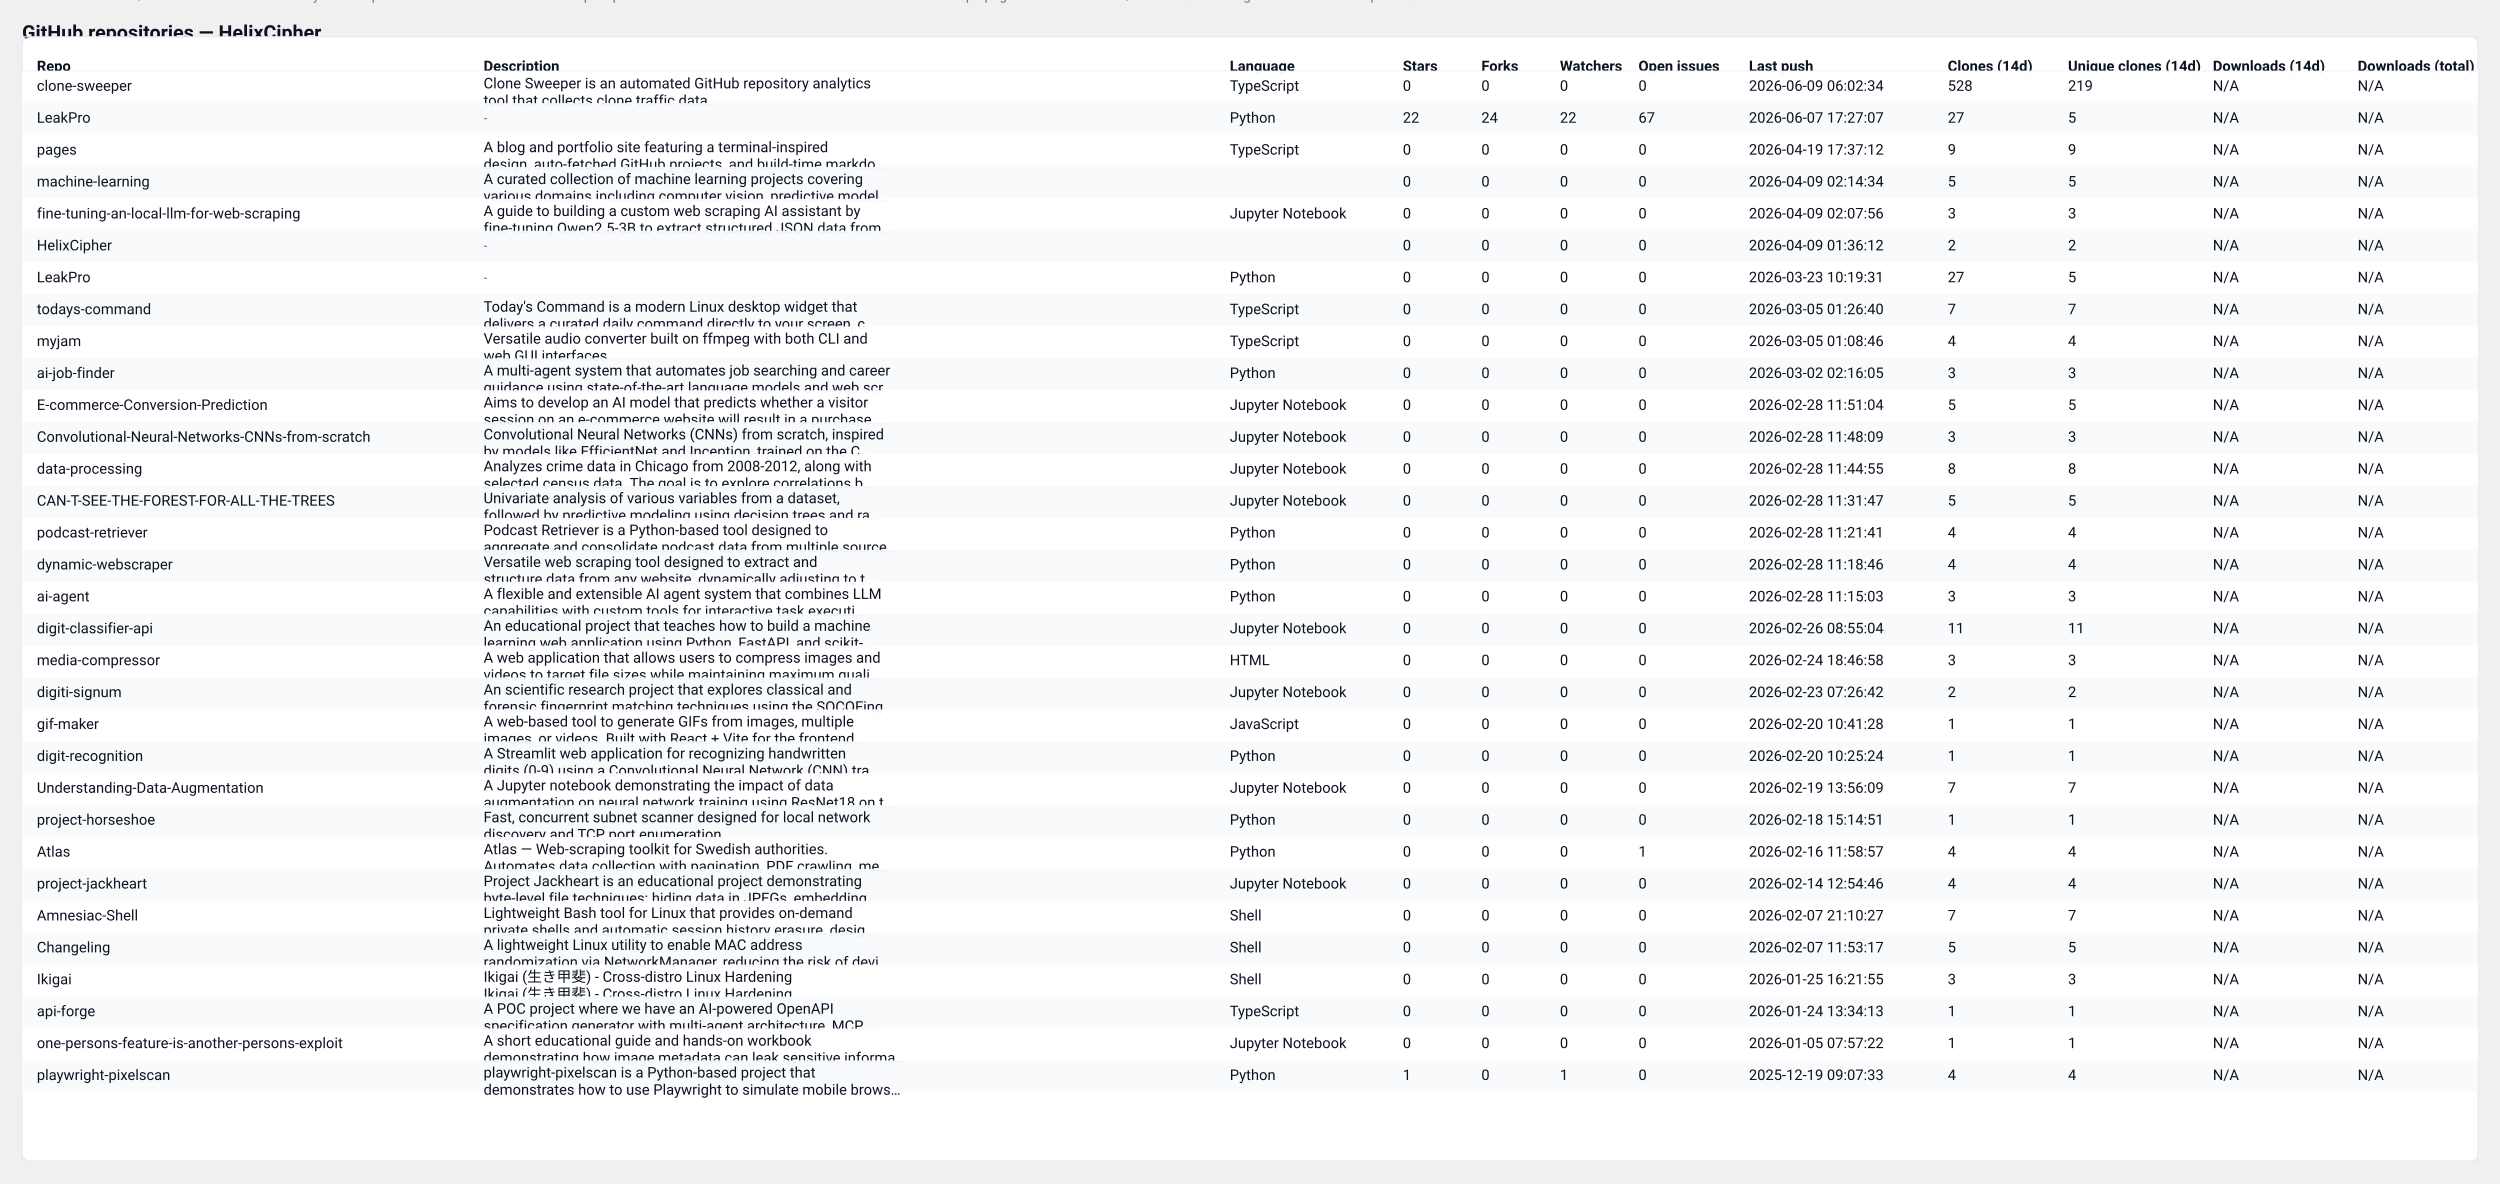
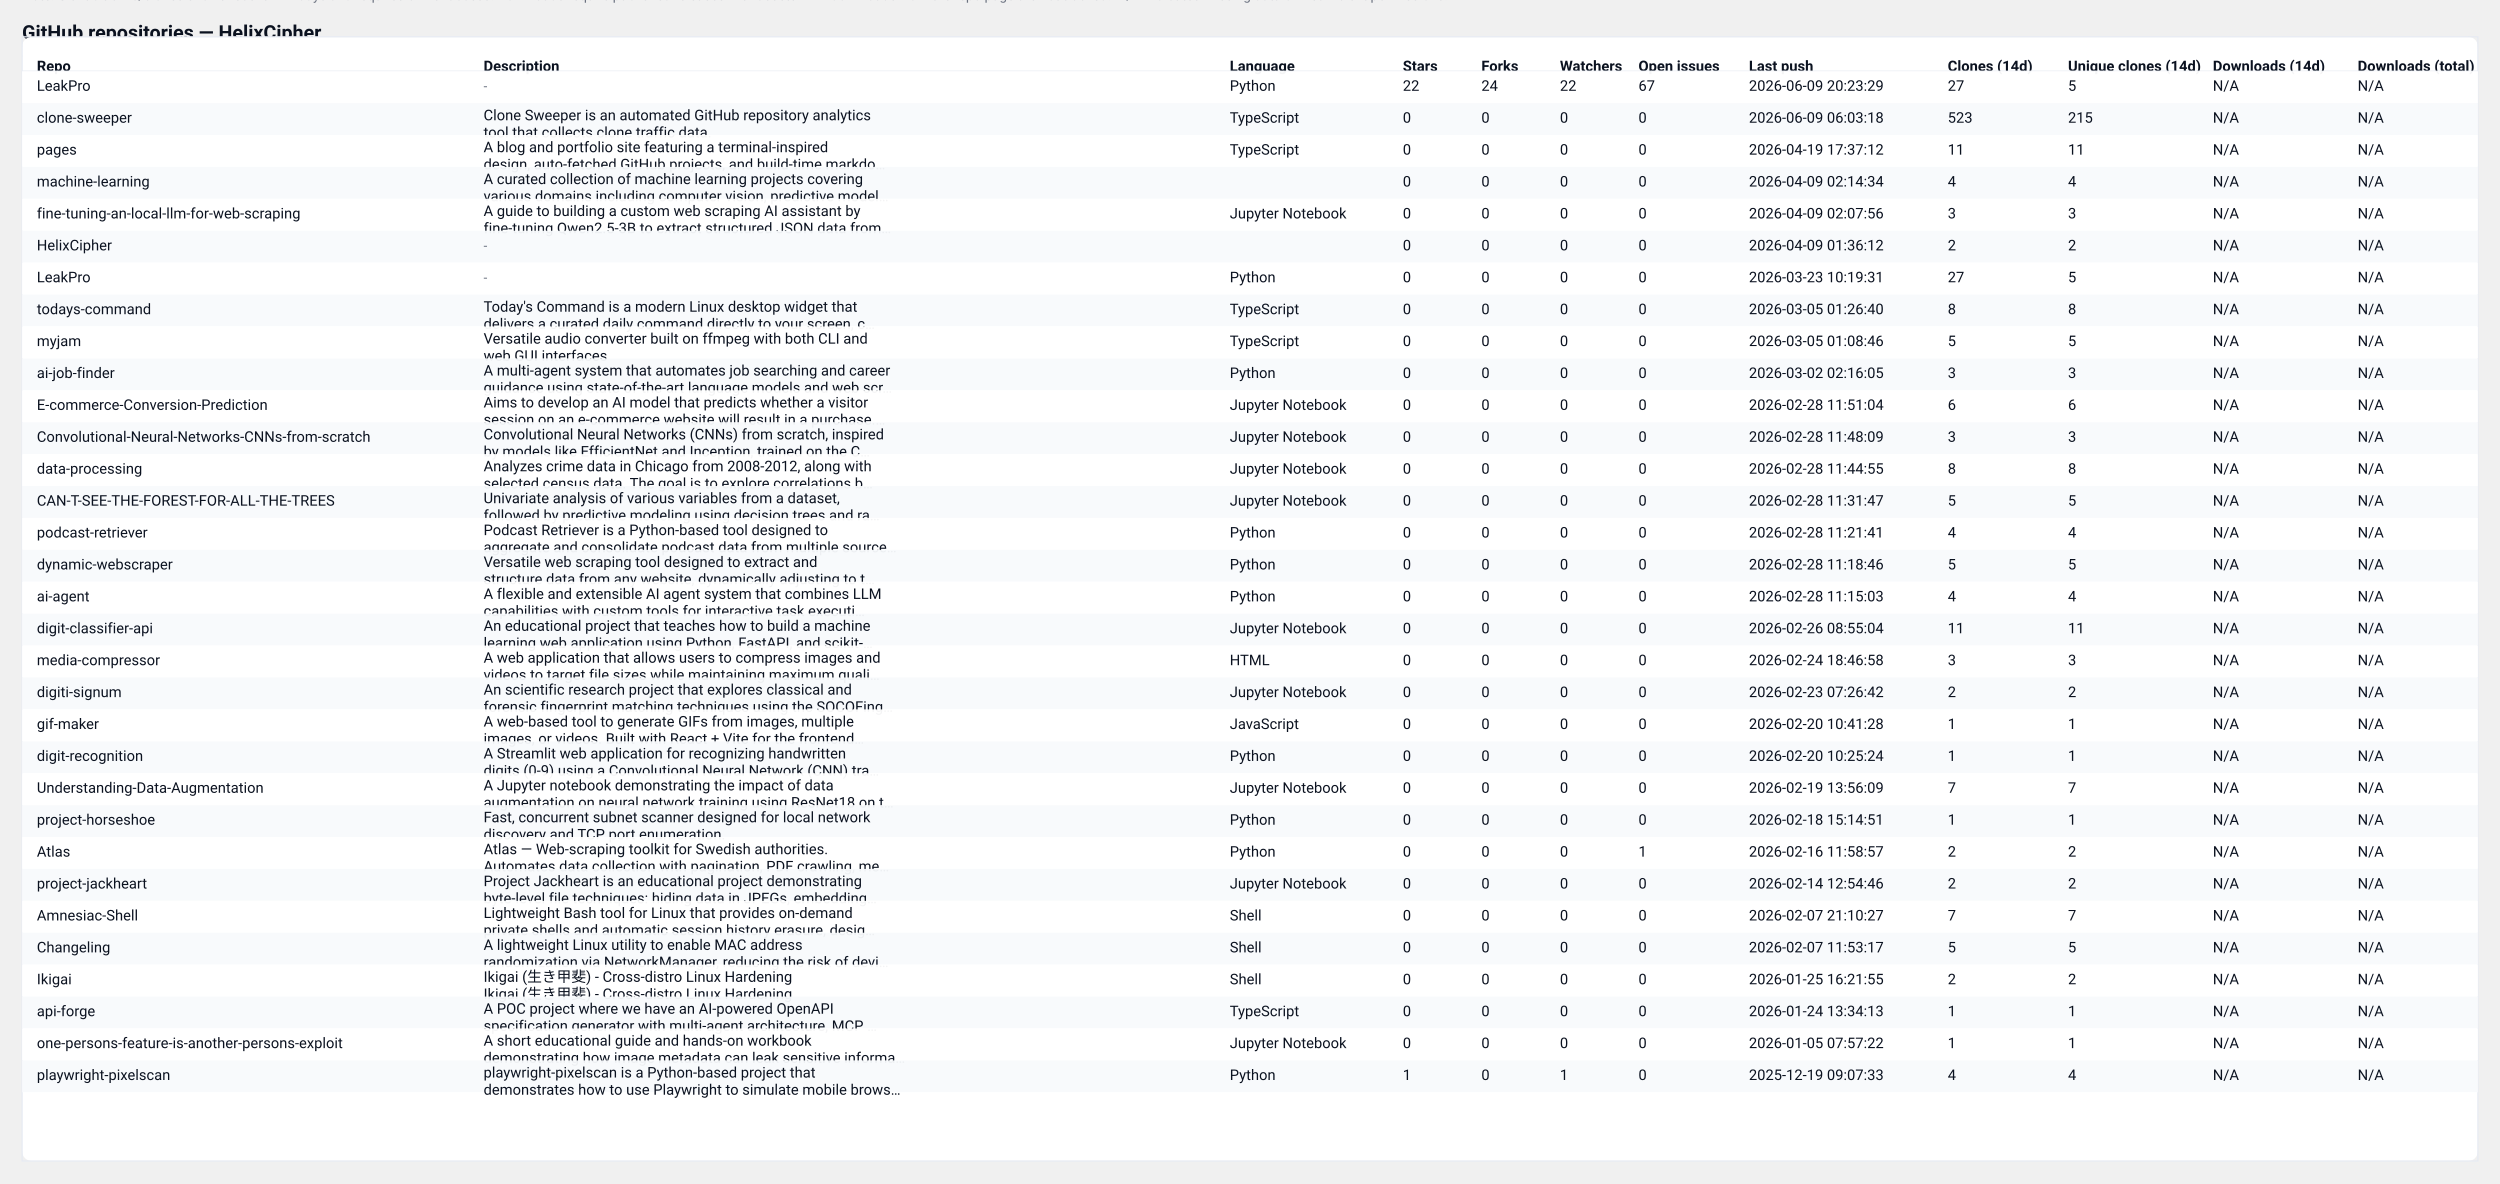
<svg xmlns="http://www.w3.org/2000/svg" width="2037" height="964" viewBox="0 0 2037 964" role="img" aria-label="GitHub repository clones table">
  <style>
  .card { font-family: "Segoe UI", Roboto, "Helvetica Neue", Arial, sans-serif; }
  .title { font-weight:700; font-size:16px; fill: #0b1220; }
  .meta  { font-size:12px; fill:#374151; opacity:0.9; }
  .th    { font-size:12px; font-weight:700; fill:#0b1220; }
  .td    { font-size:12px; fill:#0b1220; }
  .muted { font-size:11px; fill:#6b7280; }
  .row-even { fill: #ffffff; }
  .row-odd  { fill: #f8fafc; }
  .table-border { stroke: #e6eaf2; stroke-width: 1; fill: none; }
  @media (prefers-color-scheme: dark) {
    .title, .meta, .th, .td, .muted { fill: #ffffff; }
    .row-even { fill: #0b1220; }
    .row-odd  { fill: #071026; }
    .table-border { stroke: #0f172a; }
  }
</style>
  <text x="18" y="32" class="title card">GitHub repositories — HelixCipher</text>
-   <text x="18" y="50" class="meta card">Generated: 2026-06-09T06:03:15.956783Z · Mode: Public repos only · Repos: 32 · Clones: 702 · Downloads: 0</text>
+   <text x="18" y="50" class="meta card">Generated: 2026-06-10T06:16:25.557003Z · Mode: Public repos only · Repos: 32 · Clones: 698 · Downloads: 0</text>
  <rect x="18" y="30" width="2001" height="916" rx="8" class="row-even" />
  <rect x="18" y="30" width="2001" height="916" class="table-border" />
  <text x="30" y="58" class="th card">Repo</text>
  <text x="394" y="58" class="th card">Description</text>
  <text x="1002" y="58" class="th card">Language</text>
  <text x="1143" y="58" class="th card">Stars</text>
  <text x="1207" y="58" class="th card">Forks</text>
  <text x="1271" y="58" class="th card">Watchers</text>
  <text x="1335" y="58" class="th card">Open issues</text>
  <text x="1425" y="58" class="th card">Last push</text>
  <text x="1587" y="58" class="th card">Clones (14d)</text>
  <text x="1685" y="58" class="th card">Unique clones (14d)</text>
  <text x="1803" y="58" class="th card">Downloads (14d)</text>
  <text x="1921" y="58" class="th card">Downloads (total)</text>
  <line x1="18" y1="58" x2="2019" y2="58" stroke="#e6eaf2" />
  <rect x="18" y="58" width="2001" height="26" class="row-even" opacity="0.95" />
-   <text x="30" y="74" class="td card">clone-sweeper</text>
-   <text x="394" y="72" class="td card">Clone Sweeper is an automated GitHub repository analytics</text>
-   <text x="394" y="86" class="td card">tool that collects clone traffic data.</text>
-   <text x="1002" y="74" class="td card">TypeScript</text>
-   <text x="1143" y="74" class="td card">0</text>
-   <text x="1207" y="74" class="td card">0</text>
-   <text x="1271" y="74" class="td card">0</text>
-   <text x="1335" y="74" class="td card">0</text>
-   <text x="1425" y="74" class="td card">2026-06-09 06:02:34</text>
-   <text x="1587" y="74" class="td card">528</text>
-   <text x="1685" y="74" class="td card">219</text>
+   <text x="30" y="74" class="td card">LeakPro</text>
+   <text x="394" y="74" class="muted card">-</text>
+   <text x="1002" y="74" class="td card">Python</text>
+   <text x="1143" y="74" class="td card">22</text>
+   <text x="1207" y="74" class="td card">24</text>
+   <text x="1271" y="74" class="td card">22</text>
+   <text x="1335" y="74" class="td card">67</text>
+   <text x="1425" y="74" class="td card">2026-06-09 20:23:29</text>
+   <text x="1587" y="74" class="td card">27</text>
+   <text x="1685" y="74" class="td card">5</text>
  <text x="1803" y="74" class="td card">N/A</text>
  <text x="1921" y="74" class="td card">N/A</text>
  <rect x="18" y="84" width="2001" height="26" class="row-odd" opacity="0.95" />
-   <text x="30" y="100" class="td card">LeakPro</text>
-   <text x="394" y="100" class="muted card">-</text>
-   <text x="1002" y="100" class="td card">Python</text>
-   <text x="1143" y="100" class="td card">22</text>
-   <text x="1207" y="100" class="td card">24</text>
-   <text x="1271" y="100" class="td card">22</text>
-   <text x="1335" y="100" class="td card">67</text>
-   <text x="1425" y="100" class="td card">2026-06-07 17:27:07</text>
-   <text x="1587" y="100" class="td card">27</text>
-   <text x="1685" y="100" class="td card">5</text>
+   <text x="30" y="100" class="td card">clone-sweeper</text>
+   <text x="394" y="98" class="td card">Clone Sweeper is an automated GitHub repository analytics</text>
+   <text x="394" y="112" class="td card">tool that collects clone traffic data.</text>
+   <text x="1002" y="100" class="td card">TypeScript</text>
+   <text x="1143" y="100" class="td card">0</text>
+   <text x="1207" y="100" class="td card">0</text>
+   <text x="1271" y="100" class="td card">0</text>
+   <text x="1335" y="100" class="td card">0</text>
+   <text x="1425" y="100" class="td card">2026-06-09 06:03:18</text>
+   <text x="1587" y="100" class="td card">523</text>
+   <text x="1685" y="100" class="td card">215</text>
  <text x="1803" y="100" class="td card">N/A</text>
  <text x="1921" y="100" class="td card">N/A</text>
  <rect x="18" y="110" width="2001" height="26" class="row-even" opacity="0.95" />
  <text x="30" y="126" class="td card">pages</text>
  <text x="394" y="124" class="td card">A blog and portfolio site featuring a terminal-inspired</text>
  <text x="394" y="138" class="td card">design, auto-fetched GitHub projects, and build-time markdo…</text>
  <text x="1002" y="126" class="td card">TypeScript</text>
  <text x="1143" y="126" class="td card">0</text>
  <text x="1207" y="126" class="td card">0</text>
  <text x="1271" y="126" class="td card">0</text>
  <text x="1335" y="126" class="td card">0</text>
  <text x="1425" y="126" class="td card">2026-04-19 17:37:12</text>
-   <text x="1587" y="126" class="td card">9</text>
-   <text x="1685" y="126" class="td card">9</text>
+   <text x="1587" y="126" class="td card">11</text>
+   <text x="1685" y="126" class="td card">11</text>
  <text x="1803" y="126" class="td card">N/A</text>
  <text x="1921" y="126" class="td card">N/A</text>
  <rect x="18" y="136" width="2001" height="26" class="row-odd" opacity="0.95" />
  <text x="30" y="152" class="td card">machine-learning</text>
  <text x="394" y="150" class="td card">A curated collection of machine learning projects covering</text>
  <text x="394" y="164" class="td card">various domains including computer vision, predictive model…</text>
  <text x="1002" y="152" class="td card" />
  <text x="1143" y="152" class="td card">0</text>
  <text x="1207" y="152" class="td card">0</text>
  <text x="1271" y="152" class="td card">0</text>
  <text x="1335" y="152" class="td card">0</text>
  <text x="1425" y="152" class="td card">2026-04-09 02:14:34</text>
-   <text x="1587" y="152" class="td card">5</text>
-   <text x="1685" y="152" class="td card">5</text>
+   <text x="1587" y="152" class="td card">4</text>
+   <text x="1685" y="152" class="td card">4</text>
  <text x="1803" y="152" class="td card">N/A</text>
  <text x="1921" y="152" class="td card">N/A</text>
  <rect x="18" y="162" width="2001" height="26" class="row-even" opacity="0.95" />
  <text x="30" y="178" class="td card">fine-tuning-an-local-llm-for-web-scraping</text>
  <text x="394" y="176" class="td card">A guide to building a custom web scraping AI assistant by</text>
  <text x="394" y="190" class="td card">fine-tuning Qwen2.5-3B to extract structured JSON data from…</text>
  <text x="1002" y="178" class="td card">Jupyter Notebook</text>
  <text x="1143" y="178" class="td card">0</text>
  <text x="1207" y="178" class="td card">0</text>
  <text x="1271" y="178" class="td card">0</text>
  <text x="1335" y="178" class="td card">0</text>
  <text x="1425" y="178" class="td card">2026-04-09 02:07:56</text>
  <text x="1587" y="178" class="td card">3</text>
  <text x="1685" y="178" class="td card">3</text>
  <text x="1803" y="178" class="td card">N/A</text>
  <text x="1921" y="178" class="td card">N/A</text>
  <rect x="18" y="188" width="2001" height="26" class="row-odd" opacity="0.95" />
  <text x="30" y="204" class="td card">HelixCipher</text>
  <text x="394" y="204" class="muted card">-</text>
  <text x="1002" y="204" class="td card" />
  <text x="1143" y="204" class="td card">0</text>
  <text x="1207" y="204" class="td card">0</text>
  <text x="1271" y="204" class="td card">0</text>
  <text x="1335" y="204" class="td card">0</text>
  <text x="1425" y="204" class="td card">2026-04-09 01:36:12</text>
  <text x="1587" y="204" class="td card">2</text>
  <text x="1685" y="204" class="td card">2</text>
  <text x="1803" y="204" class="td card">N/A</text>
  <text x="1921" y="204" class="td card">N/A</text>
  <rect x="18" y="214" width="2001" height="26" class="row-even" opacity="0.95" />
  <text x="30" y="230" class="td card">LeakPro</text>
  <text x="394" y="230" class="muted card">-</text>
  <text x="1002" y="230" class="td card">Python</text>
  <text x="1143" y="230" class="td card">0</text>
  <text x="1207" y="230" class="td card">0</text>
  <text x="1271" y="230" class="td card">0</text>
  <text x="1335" y="230" class="td card">0</text>
  <text x="1425" y="230" class="td card">2026-03-23 10:19:31</text>
  <text x="1587" y="230" class="td card">27</text>
  <text x="1685" y="230" class="td card">5</text>
  <text x="1803" y="230" class="td card">N/A</text>
  <text x="1921" y="230" class="td card">N/A</text>
  <rect x="18" y="240" width="2001" height="26" class="row-odd" opacity="0.95" />
  <text x="30" y="256" class="td card">todays-command</text>
  <text x="394" y="254" class="td card">Today's Command is a modern Linux desktop widget that</text>
  <text x="394" y="268" class="td card">delivers a curated daily command directly to your screen, c…</text>
  <text x="1002" y="256" class="td card">TypeScript</text>
  <text x="1143" y="256" class="td card">0</text>
  <text x="1207" y="256" class="td card">0</text>
  <text x="1271" y="256" class="td card">0</text>
  <text x="1335" y="256" class="td card">0</text>
  <text x="1425" y="256" class="td card">2026-03-05 01:26:40</text>
-   <text x="1587" y="256" class="td card">7</text>
-   <text x="1685" y="256" class="td card">7</text>
+   <text x="1587" y="256" class="td card">8</text>
+   <text x="1685" y="256" class="td card">8</text>
  <text x="1803" y="256" class="td card">N/A</text>
  <text x="1921" y="256" class="td card">N/A</text>
  <rect x="18" y="266" width="2001" height="26" class="row-even" opacity="0.95" />
  <text x="30" y="282" class="td card">myjam</text>
  <text x="394" y="280" class="td card">Versatile audio converter built on ffmpeg with both CLI and</text>
  <text x="394" y="294" class="td card">web GUI interfaces</text>
  <text x="1002" y="282" class="td card">TypeScript</text>
  <text x="1143" y="282" class="td card">0</text>
  <text x="1207" y="282" class="td card">0</text>
  <text x="1271" y="282" class="td card">0</text>
  <text x="1335" y="282" class="td card">0</text>
  <text x="1425" y="282" class="td card">2026-03-05 01:08:46</text>
-   <text x="1587" y="282" class="td card">4</text>
-   <text x="1685" y="282" class="td card">4</text>
+   <text x="1587" y="282" class="td card">5</text>
+   <text x="1685" y="282" class="td card">5</text>
  <text x="1803" y="282" class="td card">N/A</text>
  <text x="1921" y="282" class="td card">N/A</text>
  <rect x="18" y="292" width="2001" height="26" class="row-odd" opacity="0.95" />
  <text x="30" y="308" class="td card">ai-job-finder</text>
  <text x="394" y="306" class="td card">A multi-agent system that automates job searching and career</text>
  <text x="394" y="320" class="td card">guidance using state-of-the-art language models and web scr…</text>
  <text x="1002" y="308" class="td card">Python</text>
  <text x="1143" y="308" class="td card">0</text>
  <text x="1207" y="308" class="td card">0</text>
  <text x="1271" y="308" class="td card">0</text>
  <text x="1335" y="308" class="td card">0</text>
  <text x="1425" y="308" class="td card">2026-03-02 02:16:05</text>
  <text x="1587" y="308" class="td card">3</text>
  <text x="1685" y="308" class="td card">3</text>
  <text x="1803" y="308" class="td card">N/A</text>
  <text x="1921" y="308" class="td card">N/A</text>
  <rect x="18" y="318" width="2001" height="26" class="row-even" opacity="0.95" />
  <text x="30" y="334" class="td card">E-commerce-Conversion-Prediction</text>
  <text x="394" y="332" class="td card">Aims to develop an AI model that predicts whether a visitor</text>
  <text x="394" y="346" class="td card">session on an e-commerce website will result in a purchase.…</text>
  <text x="1002" y="334" class="td card">Jupyter Notebook</text>
  <text x="1143" y="334" class="td card">0</text>
  <text x="1207" y="334" class="td card">0</text>
  <text x="1271" y="334" class="td card">0</text>
  <text x="1335" y="334" class="td card">0</text>
  <text x="1425" y="334" class="td card">2026-02-28 11:51:04</text>
-   <text x="1587" y="334" class="td card">5</text>
-   <text x="1685" y="334" class="td card">5</text>
+   <text x="1587" y="334" class="td card">6</text>
+   <text x="1685" y="334" class="td card">6</text>
  <text x="1803" y="334" class="td card">N/A</text>
  <text x="1921" y="334" class="td card">N/A</text>
  <rect x="18" y="344" width="2001" height="26" class="row-odd" opacity="0.95" />
  <text x="30" y="360" class="td card">Convolutional-Neural-Networks-CNNs-from-scratch</text>
  <text x="394" y="358" class="td card">Convolutional Neural Networks (CNNs) from scratch, inspired</text>
  <text x="394" y="372" class="td card">by models like EfficientNet and Inception, trained on the C…</text>
  <text x="1002" y="360" class="td card">Jupyter Notebook</text>
  <text x="1143" y="360" class="td card">0</text>
  <text x="1207" y="360" class="td card">0</text>
  <text x="1271" y="360" class="td card">0</text>
  <text x="1335" y="360" class="td card">0</text>
  <text x="1425" y="360" class="td card">2026-02-28 11:48:09</text>
  <text x="1587" y="360" class="td card">3</text>
  <text x="1685" y="360" class="td card">3</text>
  <text x="1803" y="360" class="td card">N/A</text>
  <text x="1921" y="360" class="td card">N/A</text>
  <rect x="18" y="370" width="2001" height="26" class="row-even" opacity="0.95" />
  <text x="30" y="386" class="td card">data-processing</text>
  <text x="394" y="384" class="td card">Analyzes crime data in Chicago from 2008-2012, along with</text>
  <text x="394" y="398" class="td card">selected census data. The goal is to explore correlations b…</text>
  <text x="1002" y="386" class="td card">Jupyter Notebook</text>
  <text x="1143" y="386" class="td card">0</text>
  <text x="1207" y="386" class="td card">0</text>
  <text x="1271" y="386" class="td card">0</text>
  <text x="1335" y="386" class="td card">0</text>
  <text x="1425" y="386" class="td card">2026-02-28 11:44:55</text>
  <text x="1587" y="386" class="td card">8</text>
  <text x="1685" y="386" class="td card">8</text>
  <text x="1803" y="386" class="td card">N/A</text>
  <text x="1921" y="386" class="td card">N/A</text>
  <rect x="18" y="396" width="2001" height="26" class="row-odd" opacity="0.95" />
  <text x="30" y="412" class="td card">CAN-T-SEE-THE-FOREST-FOR-ALL-THE-TREES</text>
  <text x="394" y="410" class="td card">Univariate analysis of various variables from a dataset,</text>
  <text x="394" y="424" class="td card">followed by predictive modeling using decision trees and ra…</text>
  <text x="1002" y="412" class="td card">Jupyter Notebook</text>
  <text x="1143" y="412" class="td card">0</text>
  <text x="1207" y="412" class="td card">0</text>
  <text x="1271" y="412" class="td card">0</text>
  <text x="1335" y="412" class="td card">0</text>
  <text x="1425" y="412" class="td card">2026-02-28 11:31:47</text>
  <text x="1587" y="412" class="td card">5</text>
  <text x="1685" y="412" class="td card">5</text>
  <text x="1803" y="412" class="td card">N/A</text>
  <text x="1921" y="412" class="td card">N/A</text>
  <rect x="18" y="422" width="2001" height="26" class="row-even" opacity="0.95" />
  <text x="30" y="438" class="td card">podcast-retriever</text>
  <text x="394" y="436" class="td card">Podcast Retriever is a Python-based tool designed to</text>
  <text x="394" y="450" class="td card">aggregate and consolidate podcast data from multiple source…</text>
  <text x="1002" y="438" class="td card">Python</text>
  <text x="1143" y="438" class="td card">0</text>
  <text x="1207" y="438" class="td card">0</text>
  <text x="1271" y="438" class="td card">0</text>
  <text x="1335" y="438" class="td card">0</text>
  <text x="1425" y="438" class="td card">2026-02-28 11:21:41</text>
  <text x="1587" y="438" class="td card">4</text>
  <text x="1685" y="438" class="td card">4</text>
  <text x="1803" y="438" class="td card">N/A</text>
  <text x="1921" y="438" class="td card">N/A</text>
  <rect x="18" y="448" width="2001" height="26" class="row-odd" opacity="0.95" />
  <text x="30" y="464" class="td card">dynamic-webscraper</text>
  <text x="394" y="462" class="td card">Versatile web scraping tool designed to extract and</text>
  <text x="394" y="476" class="td card">structure data from any website, dynamically adjusting to t…</text>
  <text x="1002" y="464" class="td card">Python</text>
  <text x="1143" y="464" class="td card">0</text>
  <text x="1207" y="464" class="td card">0</text>
  <text x="1271" y="464" class="td card">0</text>
  <text x="1335" y="464" class="td card">0</text>
  <text x="1425" y="464" class="td card">2026-02-28 11:18:46</text>
-   <text x="1587" y="464" class="td card">4</text>
-   <text x="1685" y="464" class="td card">4</text>
+   <text x="1587" y="464" class="td card">5</text>
+   <text x="1685" y="464" class="td card">5</text>
  <text x="1803" y="464" class="td card">N/A</text>
  <text x="1921" y="464" class="td card">N/A</text>
  <rect x="18" y="474" width="2001" height="26" class="row-even" opacity="0.95" />
  <text x="30" y="490" class="td card">ai-agent</text>
  <text x="394" y="488" class="td card">A flexible and extensible AI agent system that combines LLM</text>
  <text x="394" y="502" class="td card">capabilities with custom tools for interactive task executi…</text>
  <text x="1002" y="490" class="td card">Python</text>
  <text x="1143" y="490" class="td card">0</text>
  <text x="1207" y="490" class="td card">0</text>
  <text x="1271" y="490" class="td card">0</text>
  <text x="1335" y="490" class="td card">0</text>
  <text x="1425" y="490" class="td card">2026-02-28 11:15:03</text>
-   <text x="1587" y="490" class="td card">3</text>
-   <text x="1685" y="490" class="td card">3</text>
+   <text x="1587" y="490" class="td card">4</text>
+   <text x="1685" y="490" class="td card">4</text>
  <text x="1803" y="490" class="td card">N/A</text>
  <text x="1921" y="490" class="td card">N/A</text>
  <rect x="18" y="500" width="2001" height="26" class="row-odd" opacity="0.95" />
  <text x="30" y="516" class="td card">digit-classifier-api</text>
  <text x="394" y="514" class="td card">An educational project that teaches how to build a machine</text>
  <text x="394" y="528" class="td card">learning web application using Python, FastAPI, and scikit-…</text>
  <text x="1002" y="516" class="td card">Jupyter Notebook</text>
  <text x="1143" y="516" class="td card">0</text>
  <text x="1207" y="516" class="td card">0</text>
  <text x="1271" y="516" class="td card">0</text>
  <text x="1335" y="516" class="td card">0</text>
  <text x="1425" y="516" class="td card">2026-02-26 08:55:04</text>
  <text x="1587" y="516" class="td card">11</text>
  <text x="1685" y="516" class="td card">11</text>
  <text x="1803" y="516" class="td card">N/A</text>
  <text x="1921" y="516" class="td card">N/A</text>
  <rect x="18" y="526" width="2001" height="26" class="row-even" opacity="0.95" />
  <text x="30" y="542" class="td card">media-compressor</text>
  <text x="394" y="540" class="td card">A web application that allows users to compress images and</text>
  <text x="394" y="554" class="td card">videos to target file sizes while maintaining maximum quali…</text>
  <text x="1002" y="542" class="td card">HTML</text>
  <text x="1143" y="542" class="td card">0</text>
  <text x="1207" y="542" class="td card">0</text>
  <text x="1271" y="542" class="td card">0</text>
  <text x="1335" y="542" class="td card">0</text>
  <text x="1425" y="542" class="td card">2026-02-24 18:46:58</text>
  <text x="1587" y="542" class="td card">3</text>
  <text x="1685" y="542" class="td card">3</text>
  <text x="1803" y="542" class="td card">N/A</text>
  <text x="1921" y="542" class="td card">N/A</text>
  <rect x="18" y="552" width="2001" height="26" class="row-odd" opacity="0.95" />
  <text x="30" y="568" class="td card">digiti-signum</text>
  <text x="394" y="566" class="td card">An scientific research project that explores classical and</text>
  <text x="394" y="580" class="td card">forensic fingerprint matching techniques using the SOCOFing…</text>
  <text x="1002" y="568" class="td card">Jupyter Notebook</text>
  <text x="1143" y="568" class="td card">0</text>
  <text x="1207" y="568" class="td card">0</text>
  <text x="1271" y="568" class="td card">0</text>
  <text x="1335" y="568" class="td card">0</text>
  <text x="1425" y="568" class="td card">2026-02-23 07:26:42</text>
  <text x="1587" y="568" class="td card">2</text>
  <text x="1685" y="568" class="td card">2</text>
  <text x="1803" y="568" class="td card">N/A</text>
  <text x="1921" y="568" class="td card">N/A</text>
  <rect x="18" y="578" width="2001" height="26" class="row-even" opacity="0.95" />
  <text x="30" y="594" class="td card">gif-maker</text>
  <text x="394" y="592" class="td card">A web-based tool to generate GIFs from images, multiple</text>
  <text x="394" y="606" class="td card">images, or videos. Built with React + Vite for the frontend…</text>
  <text x="1002" y="594" class="td card">JavaScript</text>
  <text x="1143" y="594" class="td card">0</text>
  <text x="1207" y="594" class="td card">0</text>
  <text x="1271" y="594" class="td card">0</text>
  <text x="1335" y="594" class="td card">0</text>
  <text x="1425" y="594" class="td card">2026-02-20 10:41:28</text>
  <text x="1587" y="594" class="td card">1</text>
  <text x="1685" y="594" class="td card">1</text>
  <text x="1803" y="594" class="td card">N/A</text>
  <text x="1921" y="594" class="td card">N/A</text>
  <rect x="18" y="604" width="2001" height="26" class="row-odd" opacity="0.95" />
  <text x="30" y="620" class="td card">digit-recognition</text>
  <text x="394" y="618" class="td card">A Streamlit web application for recognizing handwritten</text>
  <text x="394" y="632" class="td card">digits (0-9) using a Convolutional Neural Network (CNN) tra…</text>
  <text x="1002" y="620" class="td card">Python</text>
  <text x="1143" y="620" class="td card">0</text>
  <text x="1207" y="620" class="td card">0</text>
  <text x="1271" y="620" class="td card">0</text>
  <text x="1335" y="620" class="td card">0</text>
  <text x="1425" y="620" class="td card">2026-02-20 10:25:24</text>
  <text x="1587" y="620" class="td card">1</text>
  <text x="1685" y="620" class="td card">1</text>
  <text x="1803" y="620" class="td card">N/A</text>
  <text x="1921" y="620" class="td card">N/A</text>
  <rect x="18" y="630" width="2001" height="26" class="row-even" opacity="0.95" />
  <text x="30" y="646" class="td card">Understanding-Data-Augmentation</text>
  <text x="394" y="644" class="td card">A Jupyter notebook demonstrating the impact of data</text>
  <text x="394" y="658" class="td card">augmentation on neural network training using ResNet18 on t…</text>
  <text x="1002" y="646" class="td card">Jupyter Notebook</text>
  <text x="1143" y="646" class="td card">0</text>
  <text x="1207" y="646" class="td card">0</text>
  <text x="1271" y="646" class="td card">0</text>
  <text x="1335" y="646" class="td card">0</text>
  <text x="1425" y="646" class="td card">2026-02-19 13:56:09</text>
  <text x="1587" y="646" class="td card">7</text>
  <text x="1685" y="646" class="td card">7</text>
  <text x="1803" y="646" class="td card">N/A</text>
  <text x="1921" y="646" class="td card">N/A</text>
  <rect x="18" y="656" width="2001" height="26" class="row-odd" opacity="0.95" />
  <text x="30" y="672" class="td card">project-horseshoe</text>
  <text x="394" y="670" class="td card">Fast, concurrent subnet scanner designed for local network</text>
  <text x="394" y="684" class="td card">discovery and TCP port enumeration.</text>
  <text x="1002" y="672" class="td card">Python</text>
  <text x="1143" y="672" class="td card">0</text>
  <text x="1207" y="672" class="td card">0</text>
  <text x="1271" y="672" class="td card">0</text>
  <text x="1335" y="672" class="td card">0</text>
  <text x="1425" y="672" class="td card">2026-02-18 15:14:51</text>
  <text x="1587" y="672" class="td card">1</text>
  <text x="1685" y="672" class="td card">1</text>
  <text x="1803" y="672" class="td card">N/A</text>
  <text x="1921" y="672" class="td card">N/A</text>
  <rect x="18" y="682" width="2001" height="26" class="row-even" opacity="0.95" />
  <text x="30" y="698" class="td card">Atlas</text>
  <text x="394" y="696" class="td card">Atlas — Web-scraping toolkit for Swedish authorities.</text>
  <text x="394" y="710" class="td card">Automates data collection with pagination, PDF crawling, me…</text>
  <text x="1002" y="698" class="td card">Python</text>
  <text x="1143" y="698" class="td card">0</text>
  <text x="1207" y="698" class="td card">0</text>
  <text x="1271" y="698" class="td card">0</text>
  <text x="1335" y="698" class="td card">1</text>
  <text x="1425" y="698" class="td card">2026-02-16 11:58:57</text>
-   <text x="1587" y="698" class="td card">4</text>
-   <text x="1685" y="698" class="td card">4</text>
+   <text x="1587" y="698" class="td card">2</text>
+   <text x="1685" y="698" class="td card">2</text>
  <text x="1803" y="698" class="td card">N/A</text>
  <text x="1921" y="698" class="td card">N/A</text>
  <rect x="18" y="708" width="2001" height="26" class="row-odd" opacity="0.95" />
  <text x="30" y="724" class="td card">project-jackheart</text>
  <text x="394" y="722" class="td card">Project Jackheart is an educational project demonstrating</text>
  <text x="394" y="736" class="td card">byte-level file techniques: hiding data in JPEGs, embedding…</text>
  <text x="1002" y="724" class="td card">Jupyter Notebook</text>
  <text x="1143" y="724" class="td card">0</text>
  <text x="1207" y="724" class="td card">0</text>
  <text x="1271" y="724" class="td card">0</text>
  <text x="1335" y="724" class="td card">0</text>
  <text x="1425" y="724" class="td card">2026-02-14 12:54:46</text>
-   <text x="1587" y="724" class="td card">4</text>
-   <text x="1685" y="724" class="td card">4</text>
+   <text x="1587" y="724" class="td card">2</text>
+   <text x="1685" y="724" class="td card">2</text>
  <text x="1803" y="724" class="td card">N/A</text>
  <text x="1921" y="724" class="td card">N/A</text>
  <rect x="18" y="734" width="2001" height="26" class="row-even" opacity="0.95" />
  <text x="30" y="750" class="td card">Amnesiac-Shell</text>
  <text x="394" y="748" class="td card">Lightweight Bash tool for Linux that provides on-demand</text>
  <text x="394" y="762" class="td card">private shells and automatic session history erasure, desig…</text>
  <text x="1002" y="750" class="td card">Shell</text>
  <text x="1143" y="750" class="td card">0</text>
  <text x="1207" y="750" class="td card">0</text>
  <text x="1271" y="750" class="td card">0</text>
  <text x="1335" y="750" class="td card">0</text>
  <text x="1425" y="750" class="td card">2026-02-07 21:10:27</text>
  <text x="1587" y="750" class="td card">7</text>
  <text x="1685" y="750" class="td card">7</text>
  <text x="1803" y="750" class="td card">N/A</text>
  <text x="1921" y="750" class="td card">N/A</text>
  <rect x="18" y="760" width="2001" height="26" class="row-odd" opacity="0.95" />
  <text x="30" y="776" class="td card">Changeling</text>
  <text x="394" y="774" class="td card">A lightweight Linux utility to enable MAC address</text>
  <text x="394" y="788" class="td card">randomization via NetworkManager, reducing the risk of devi…</text>
  <text x="1002" y="776" class="td card">Shell</text>
  <text x="1143" y="776" class="td card">0</text>
  <text x="1207" y="776" class="td card">0</text>
  <text x="1271" y="776" class="td card">0</text>
  <text x="1335" y="776" class="td card">0</text>
  <text x="1425" y="776" class="td card">2026-02-07 11:53:17</text>
  <text x="1587" y="776" class="td card">5</text>
  <text x="1685" y="776" class="td card">5</text>
  <text x="1803" y="776" class="td card">N/A</text>
  <text x="1921" y="776" class="td card">N/A</text>
  <rect x="18" y="786" width="2001" height="26" class="row-even" opacity="0.95" />
  <text x="30" y="802" class="td card">Ikigai</text>
  <text x="394" y="800" class="td card">Ikigai (生き甲斐) - Cross-distro Linux Hardening</text>
  <text x="394" y="814" class="td card">Ikigai (生き甲斐) - Cross-distro Linux Hardening</text>
  <text x="1002" y="802" class="td card">Shell</text>
  <text x="1143" y="802" class="td card">0</text>
  <text x="1207" y="802" class="td card">0</text>
  <text x="1271" y="802" class="td card">0</text>
  <text x="1335" y="802" class="td card">0</text>
  <text x="1425" y="802" class="td card">2026-01-25 16:21:55</text>
-   <text x="1587" y="802" class="td card">3</text>
-   <text x="1685" y="802" class="td card">3</text>
+   <text x="1587" y="802" class="td card">2</text>
+   <text x="1685" y="802" class="td card">2</text>
  <text x="1803" y="802" class="td card">N/A</text>
  <text x="1921" y="802" class="td card">N/A</text>
  <rect x="18" y="812" width="2001" height="26" class="row-odd" opacity="0.95" />
  <text x="30" y="828" class="td card">api-forge</text>
  <text x="394" y="826" class="td card">A POC project where we have an AI-powered OpenAPI</text>
  <text x="394" y="840" class="td card">specification generator with multi-agent architecture, MCP …</text>
  <text x="1002" y="828" class="td card">TypeScript</text>
  <text x="1143" y="828" class="td card">0</text>
  <text x="1207" y="828" class="td card">0</text>
  <text x="1271" y="828" class="td card">0</text>
  <text x="1335" y="828" class="td card">0</text>
  <text x="1425" y="828" class="td card">2026-01-24 13:34:13</text>
  <text x="1587" y="828" class="td card">1</text>
  <text x="1685" y="828" class="td card">1</text>
  <text x="1803" y="828" class="td card">N/A</text>
  <text x="1921" y="828" class="td card">N/A</text>
  <rect x="18" y="838" width="2001" height="26" class="row-even" opacity="0.95" />
  <text x="30" y="854" class="td card">one-persons-feature-is-another-persons-exploit</text>
  <text x="394" y="852" class="td card">A short educational guide and hands-on workbook</text>
  <text x="394" y="866" class="td card">demonstrating how image metadata can leak sensitive informa…</text>
  <text x="1002" y="854" class="td card">Jupyter Notebook</text>
  <text x="1143" y="854" class="td card">0</text>
  <text x="1207" y="854" class="td card">0</text>
  <text x="1271" y="854" class="td card">0</text>
  <text x="1335" y="854" class="td card">0</text>
  <text x="1425" y="854" class="td card">2026-01-05 07:57:22</text>
  <text x="1587" y="854" class="td card">1</text>
  <text x="1685" y="854" class="td card">1</text>
  <text x="1803" y="854" class="td card">N/A</text>
  <text x="1921" y="854" class="td card">N/A</text>
  <rect x="18" y="864" width="2001" height="26" class="row-odd" opacity="0.95" />
  <text x="30" y="880" class="td card">playwright-pixelscan</text>
  <text x="394" y="878" class="td card">playwright-pixelscan is a Python-based project that</text>
  <text x="394" y="892" class="td card">demonstrates how to use Playwright to simulate mobile brows…</text>
  <text x="1002" y="880" class="td card">Python</text>
  <text x="1143" y="880" class="td card">1</text>
  <text x="1207" y="880" class="td card">0</text>
  <text x="1271" y="880" class="td card">1</text>
  <text x="1335" y="880" class="td card">0</text>
  <text x="1425" y="880" class="td card">2025-12-19 09:07:33</text>
  <text x="1587" y="880" class="td card">4</text>
  <text x="1685" y="880" class="td card">4</text>
  <text x="1803" y="880" class="td card">N/A</text>
  <text x="1921" y="880" class="td card">N/A</text>
  <text x="18" y="" class="muted card">Note: GitHub traffic/clones shows recent ~14 days and requires owner access. Downloads require published releases with assets - ZIP downloads from the repo page are not tracked. 'N/A' indicates missing data or insufficient permissions.</text>
</svg>
